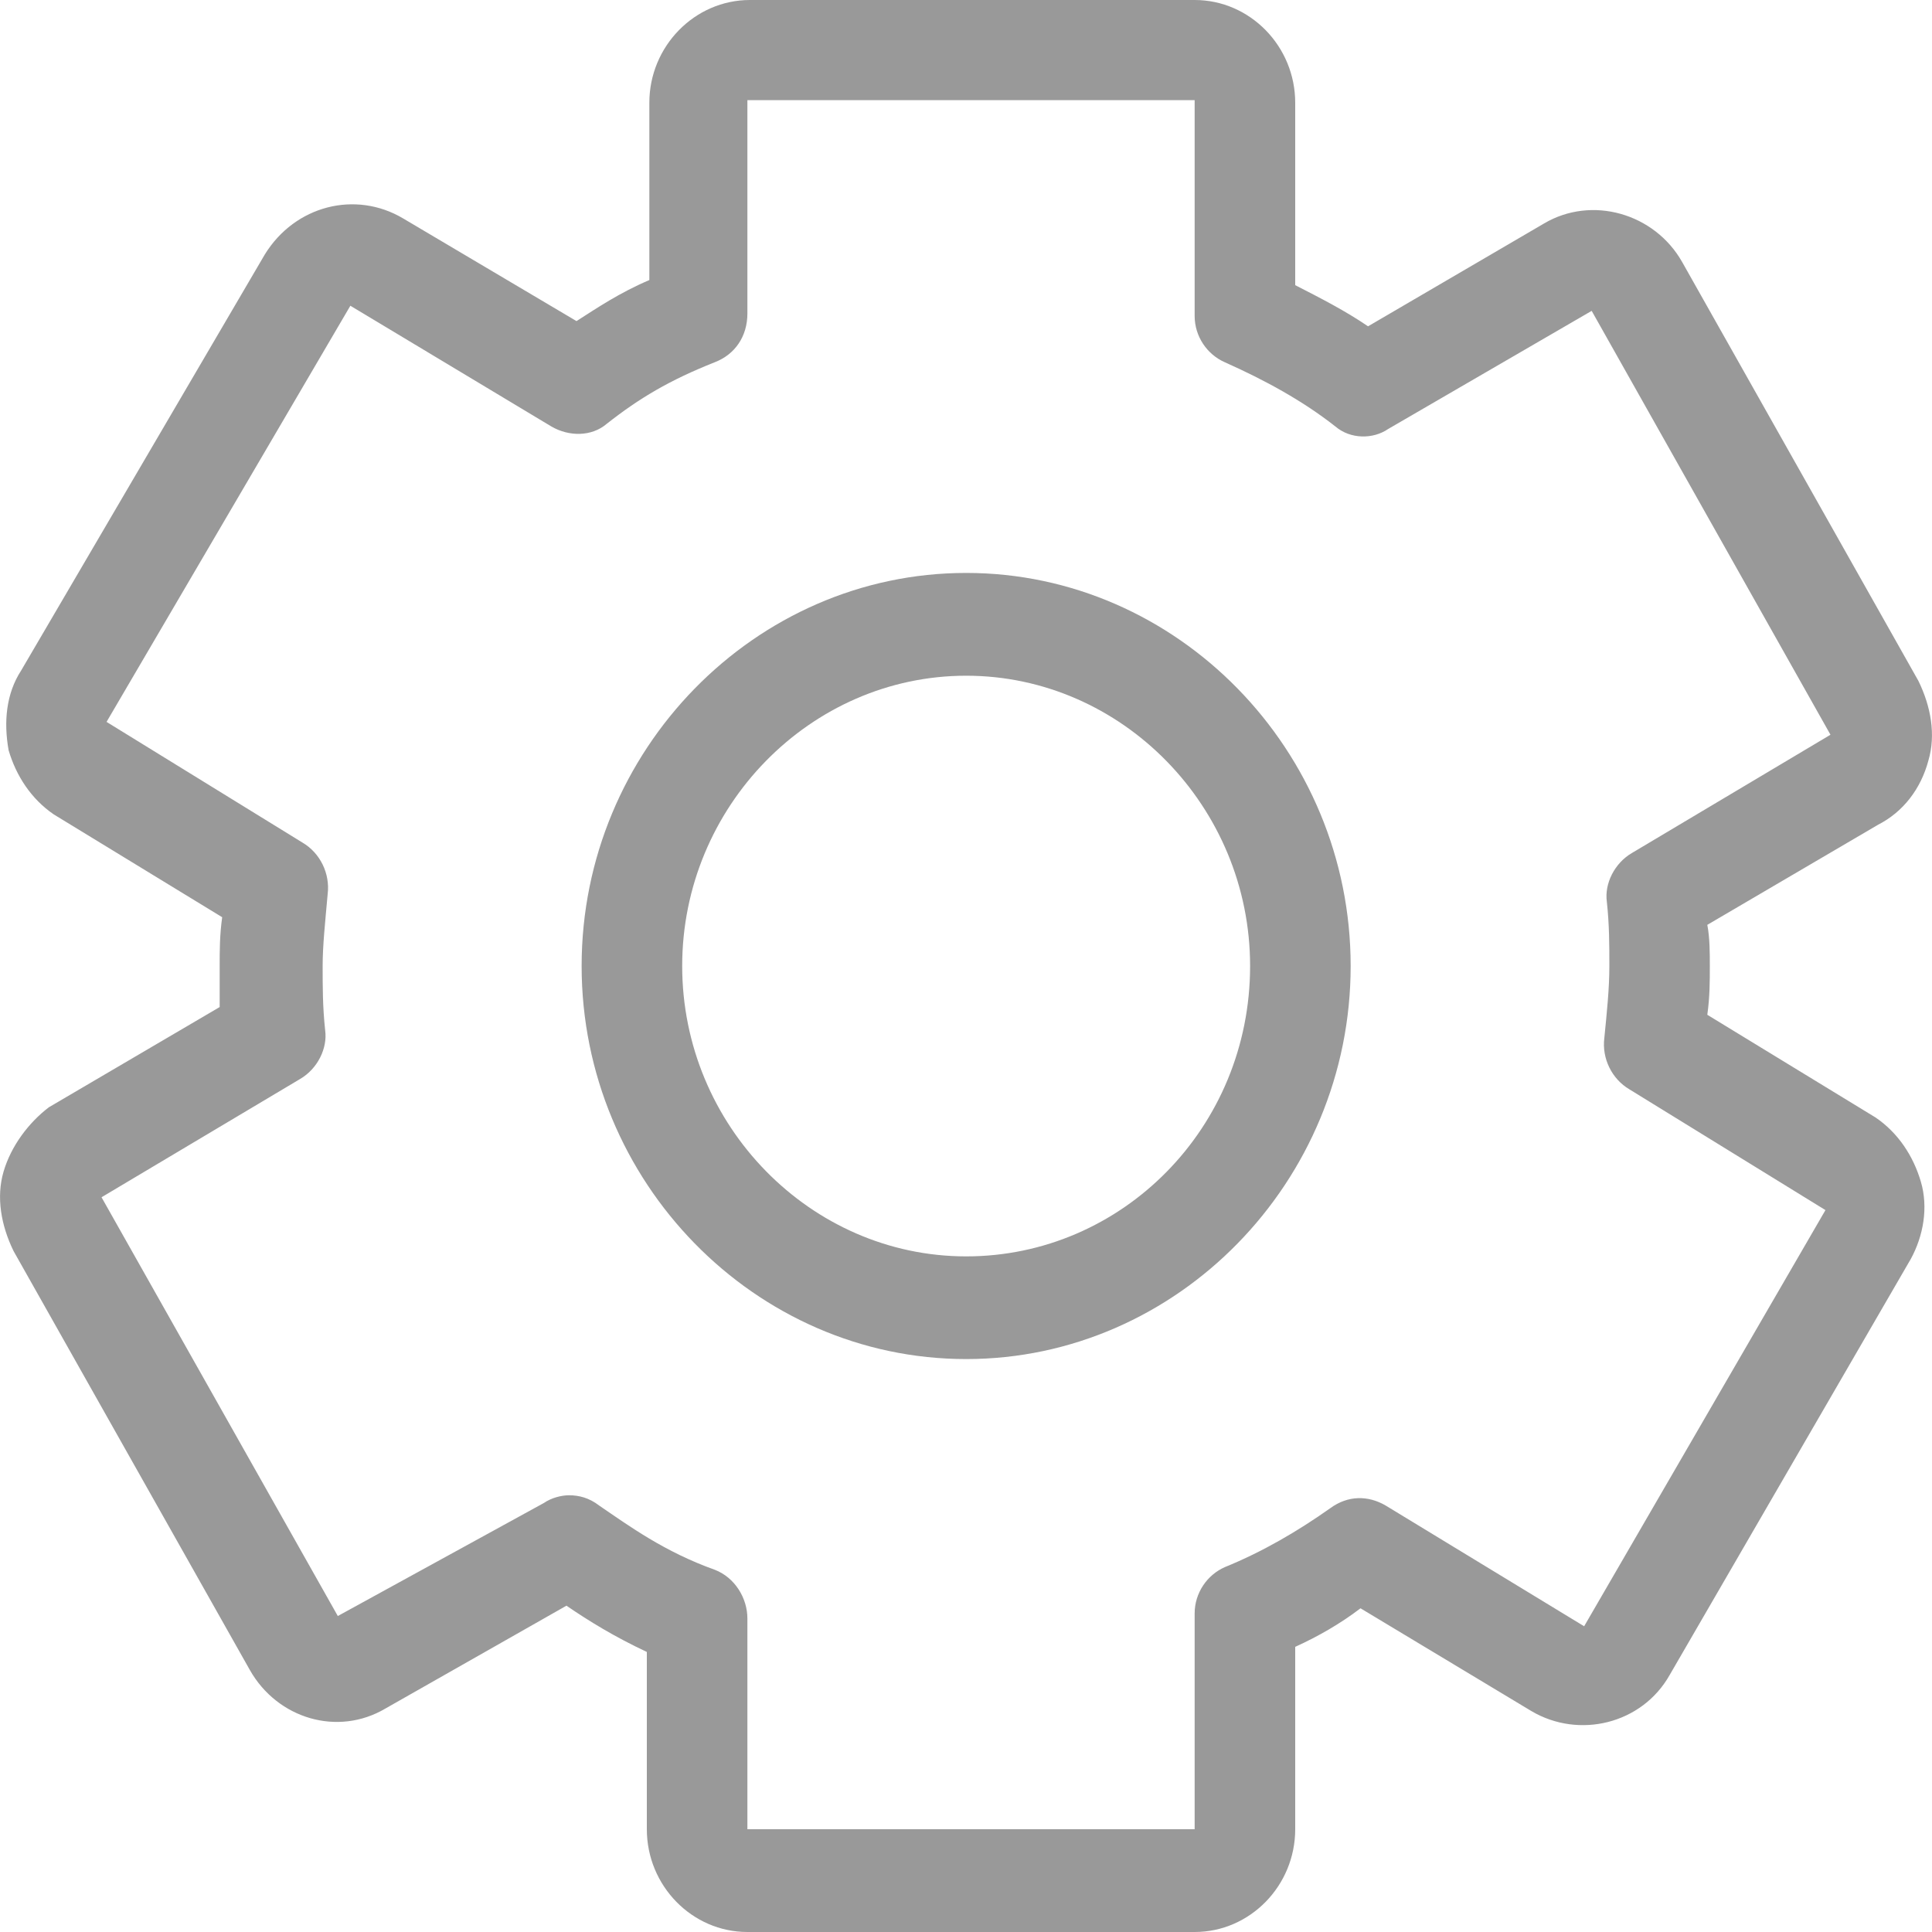
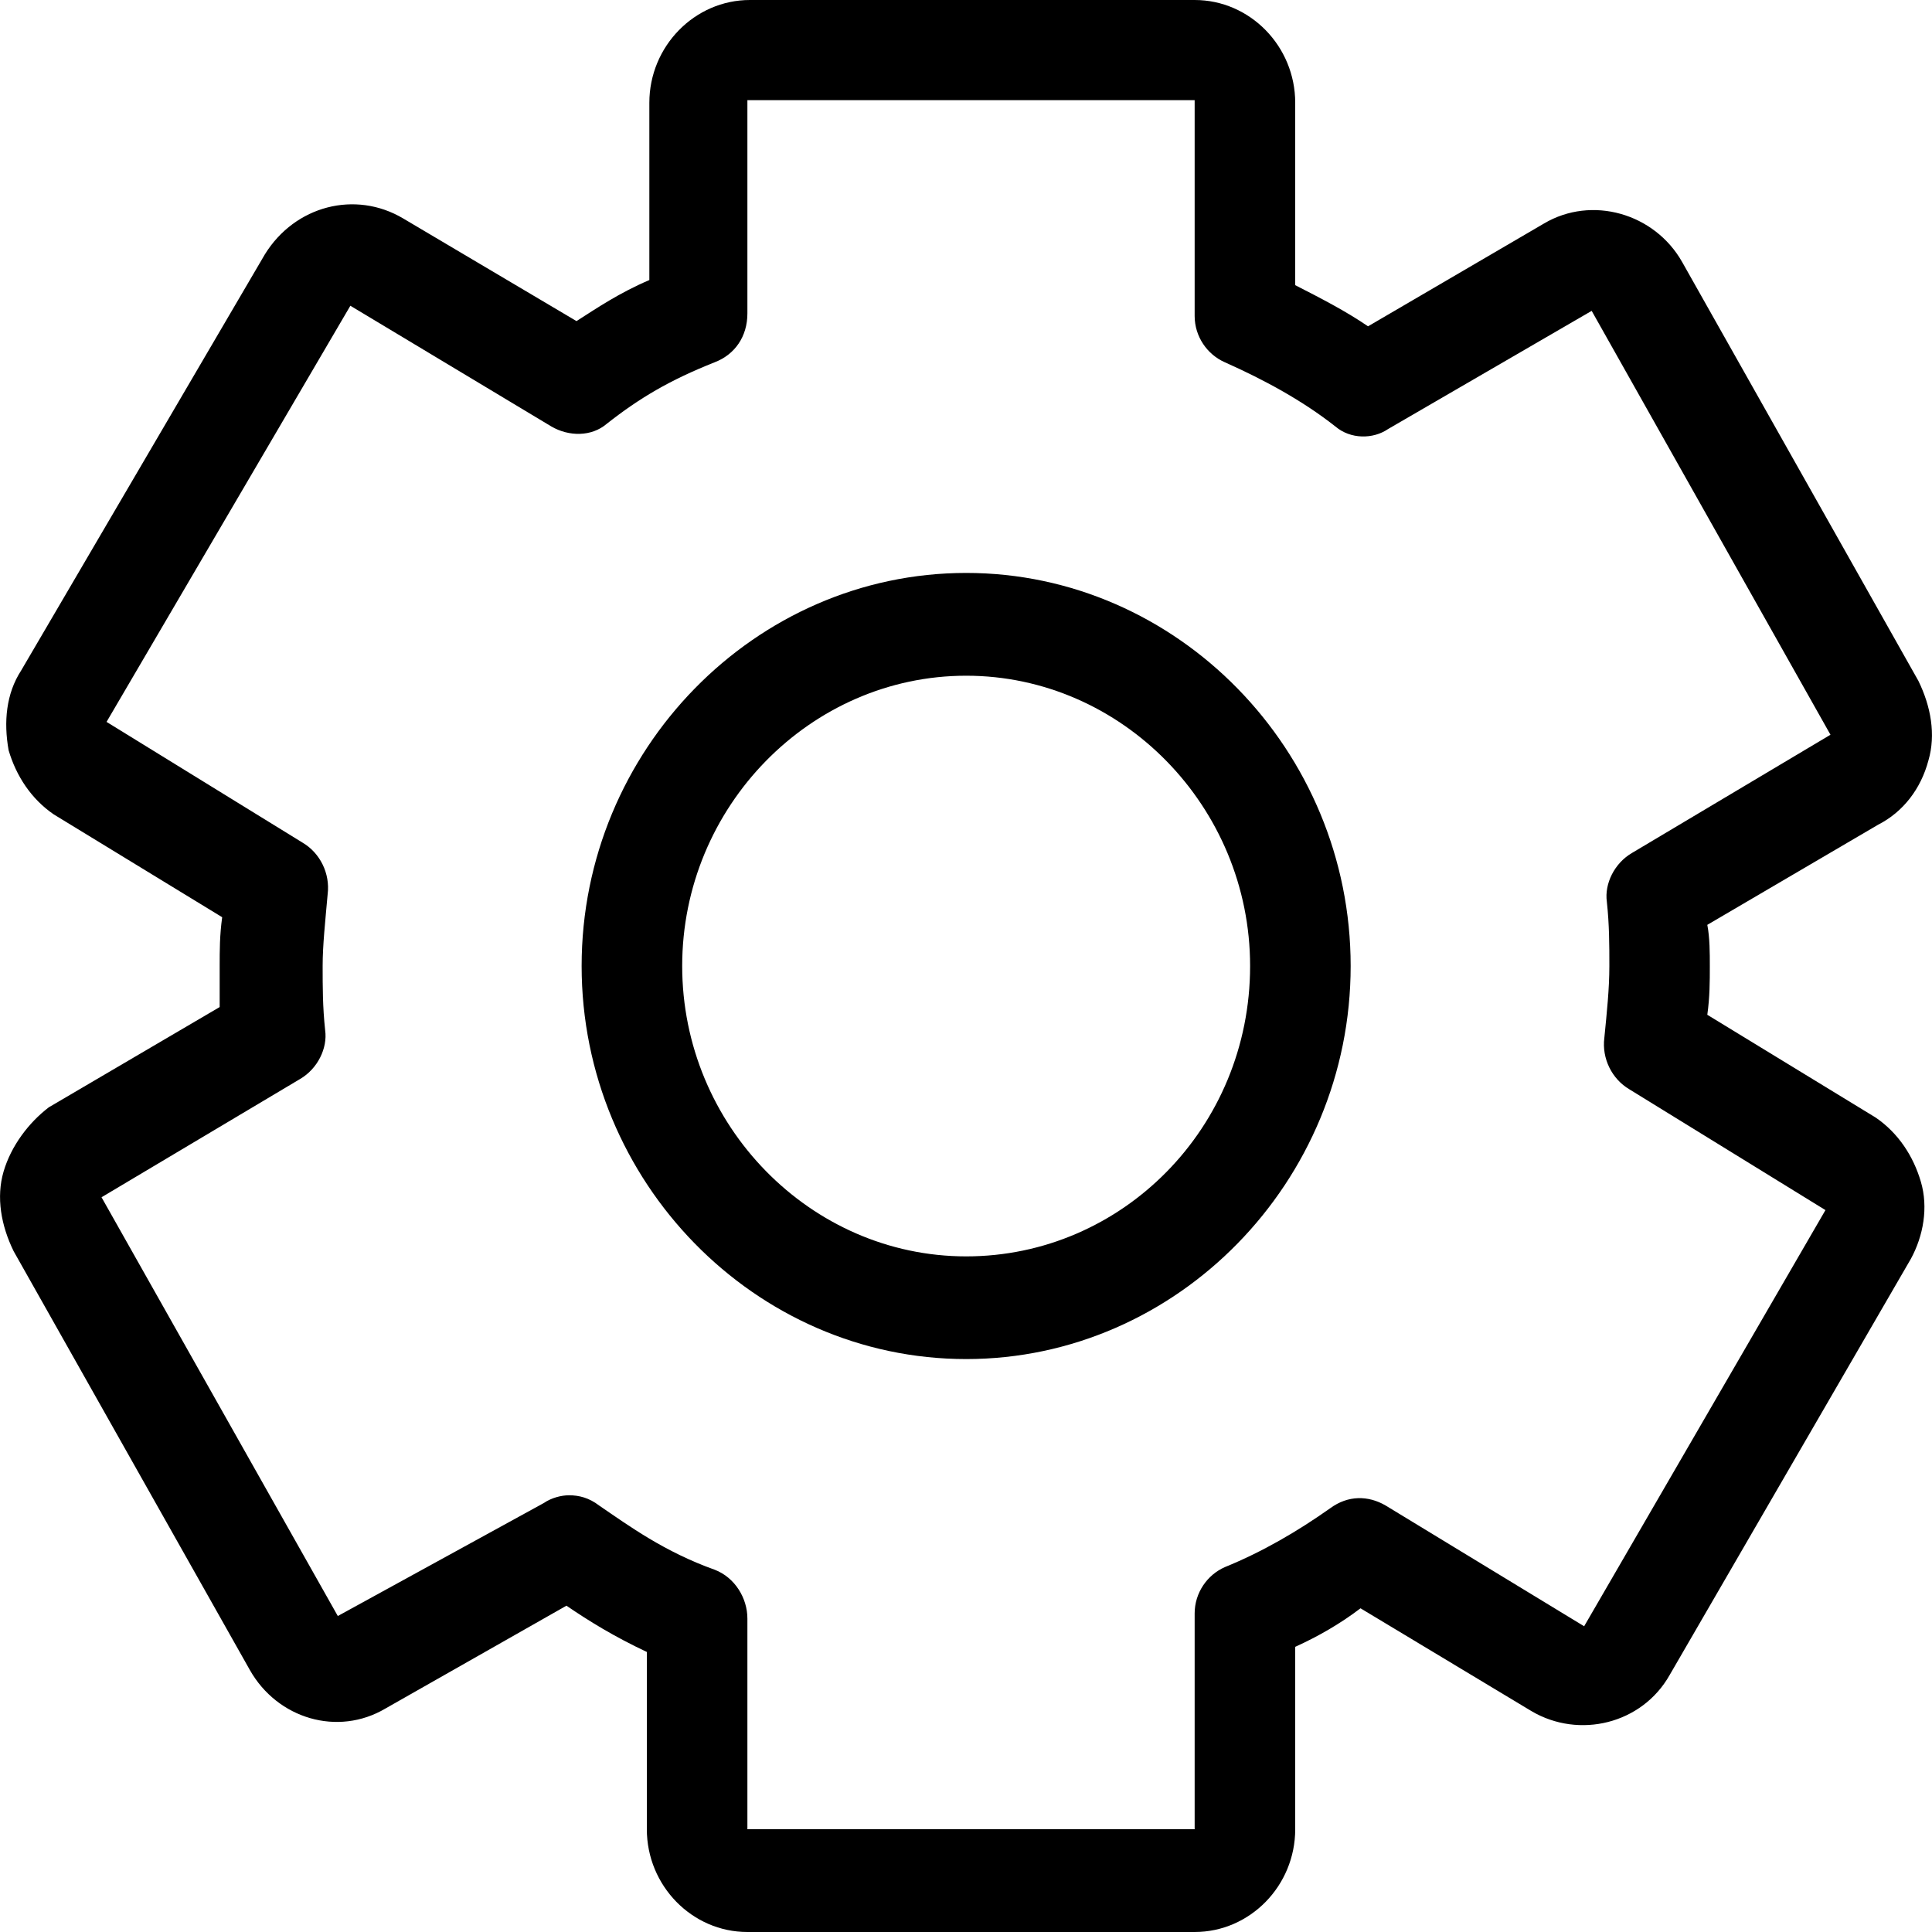
<svg xmlns="http://www.w3.org/2000/svg" width="20" height="20" viewBox="0 0 20 20" fill="none">
-   <path d="M19.963 7.872C20.041 7.606 19.989 7.314 19.859 7.048L17.414 2.713C17.128 2.207 16.477 2.021 15.983 2.314L14.162 3.378C13.928 3.218 13.668 3.085 13.408 2.952V1.064C13.408 0.479 12.94 0 12.367 0H7.763C7.191 0 6.722 0.479 6.722 1.064V2.899C6.41 3.032 6.176 3.191 5.968 3.324L4.173 2.261C3.679 1.968 3.054 2.128 2.742 2.633L0.219 6.941C0.063 7.181 0.037 7.473 0.089 7.766C0.167 8.032 0.323 8.271 0.557 8.431L2.3 9.495C2.274 9.681 2.274 9.84 2.274 10C2.274 10.133 2.274 10.266 2.274 10.425L0.505 11.463C0.297 11.622 0.115 11.862 0.037 12.128C-0.041 12.394 0.011 12.686 0.141 12.952L2.586 17.287C2.872 17.793 3.497 17.979 3.991 17.686L5.864 16.622C6.098 16.782 6.358 16.942 6.696 17.101V18.936C6.696 19.521 7.164 20 7.737 20H12.367C12.94 20 13.408 19.521 13.408 18.936V17.048C13.642 16.942 13.876 16.808 14.084 16.649L15.853 17.713C16.347 18.005 16.998 17.846 17.284 17.34L19.781 13.032C19.911 12.793 19.963 12.5 19.885 12.234C19.807 11.968 19.651 11.729 19.417 11.569L17.674 10.505C17.7 10.319 17.7 10.16 17.7 10C17.7 9.867 17.7 9.707 17.674 9.574L19.443 8.537C19.703 8.404 19.885 8.165 19.963 7.872ZM18.949 7.606L16.894 8.83C16.712 8.936 16.608 9.149 16.634 9.335C16.66 9.574 16.66 9.787 16.66 10C16.66 10.239 16.634 10.479 16.608 10.745C16.581 10.957 16.686 11.17 16.868 11.277L18.897 12.527L16.399 16.835L14.344 15.585C14.162 15.479 13.954 15.479 13.772 15.612C13.434 15.851 13.07 16.064 12.679 16.223C12.497 16.303 12.367 16.489 12.367 16.702V18.936H7.737V16.755C7.737 16.543 7.607 16.33 7.399 16.25C6.878 16.064 6.514 15.798 6.202 15.585C6.098 15.505 5.994 15.479 5.89 15.479C5.812 15.479 5.708 15.505 5.63 15.559L3.497 16.729L1.051 12.394L3.106 11.17C3.288 11.064 3.392 10.851 3.366 10.665C3.34 10.425 3.34 10.213 3.34 10C3.34 9.787 3.366 9.548 3.392 9.255C3.418 9.043 3.314 8.83 3.132 8.723L1.103 7.473L3.627 3.165L5.708 4.415C5.89 4.521 6.124 4.521 6.28 4.388C6.618 4.122 6.93 3.936 7.399 3.75C7.607 3.67 7.737 3.484 7.737 3.245V1.037H12.367V3.271C12.367 3.484 12.497 3.67 12.679 3.75C13.096 3.936 13.486 4.149 13.824 4.415C13.98 4.548 14.214 4.548 14.37 4.441L16.477 3.218L18.949 7.606L19.443 7.739L18.949 7.606Z" fill="#999999" />
-   <path d="M10.002 5.931C7.816 5.931 6.021 7.766 6.021 10C6.021 12.234 7.816 14.069 10.002 14.069C12.187 14.069 13.982 12.234 13.982 10C13.982 7.766 12.187 5.931 10.002 5.931ZM10.002 13.006C8.389 13.006 7.062 11.649 7.062 10C7.062 8.351 8.389 6.995 10.002 6.995C11.614 6.995 12.941 8.351 12.941 10C12.941 11.676 11.614 13.006 10.002 13.006Z" fill="#999999" />
+   <path d="M19.963 7.872C20.041 7.606 19.989 7.314 19.859 7.048L17.414 2.713C17.128 2.207 16.477 2.021 15.983 2.314L14.162 3.378C13.928 3.218 13.668 3.085 13.408 2.952V1.064C13.408 0.479 12.94 0 12.367 0H7.763C7.191 0 6.722 0.479 6.722 1.064V2.899C6.41 3.032 6.176 3.191 5.968 3.324L4.173 2.261C3.679 1.968 3.054 2.128 2.742 2.633L0.219 6.941C0.063 7.181 0.037 7.473 0.089 7.766C0.167 8.032 0.323 8.271 0.557 8.431L2.3 9.495C2.274 9.681 2.274 9.84 2.274 10C2.274 10.133 2.274 10.266 2.274 10.425L0.505 11.463C0.297 11.622 0.115 11.862 0.037 12.128C-0.041 12.394 0.011 12.686 0.141 12.952L2.586 17.287C2.872 17.793 3.497 17.979 3.991 17.686L5.864 16.622C6.098 16.782 6.358 16.942 6.696 17.101V18.936C6.696 19.521 7.164 20 7.737 20H12.367C12.94 20 13.408 19.521 13.408 18.936V17.048C13.642 16.942 13.876 16.808 14.084 16.649L15.853 17.713C16.347 18.005 16.998 17.846 17.284 17.34L19.781 13.032C19.911 12.793 19.963 12.5 19.885 12.234C19.807 11.968 19.651 11.729 19.417 11.569L17.674 10.505C17.7 10.319 17.7 10.16 17.7 10C17.7 9.867 17.7 9.707 17.674 9.574L19.443 8.537C19.703 8.404 19.885 8.165 19.963 7.872ZM18.949 7.606L16.894 8.83C16.712 8.936 16.608 9.149 16.634 9.335C16.66 9.574 16.66 9.787 16.66 10C16.66 10.239 16.634 10.479 16.608 10.745C16.581 10.957 16.686 11.17 16.868 11.277L18.897 12.527L16.399 16.835L14.344 15.585C14.162 15.479 13.954 15.479 13.772 15.612C13.434 15.851 13.07 16.064 12.679 16.223C12.497 16.303 12.367 16.489 12.367 16.702V18.936H7.737V16.755C7.737 16.543 7.607 16.33 7.399 16.25C6.878 16.064 6.514 15.798 6.202 15.585C6.098 15.505 5.994 15.479 5.89 15.479C5.812 15.479 5.708 15.505 5.63 15.559L3.497 16.729L1.051 12.394L3.106 11.17C3.288 11.064 3.392 10.851 3.366 10.665C3.34 10.425 3.34 10.213 3.34 10C3.34 9.787 3.366 9.548 3.392 9.255C3.418 9.043 3.314 8.83 3.132 8.723L1.103 7.473L3.627 3.165L5.708 4.415C5.89 4.521 6.124 4.521 6.28 4.388C6.618 4.122 6.93 3.936 7.399 3.75C7.607 3.67 7.737 3.484 7.737 3.245V1.037H12.367V3.271C12.367 3.484 12.497 3.67 12.679 3.75C13.096 3.936 13.486 4.149 13.824 4.415C13.98 4.548 14.214 4.548 14.37 4.441L16.477 3.218L18.949 7.606L19.443 7.739L18.949 7.606Z" fill="currentColor" />
+   <path d="M10.002 5.931C7.816 5.931 6.021 7.766 6.021 10C6.021 12.234 7.816 14.069 10.002 14.069C12.187 14.069 13.982 12.234 13.982 10C13.982 7.766 12.187 5.931 10.002 5.931ZM10.002 13.006C8.389 13.006 7.062 11.649 7.062 10C7.062 8.351 8.389 6.995 10.002 6.995C11.614 6.995 12.941 8.351 12.941 10C12.941 11.676 11.614 13.006 10.002 13.006Z" fill="currentColor" />
</svg>
